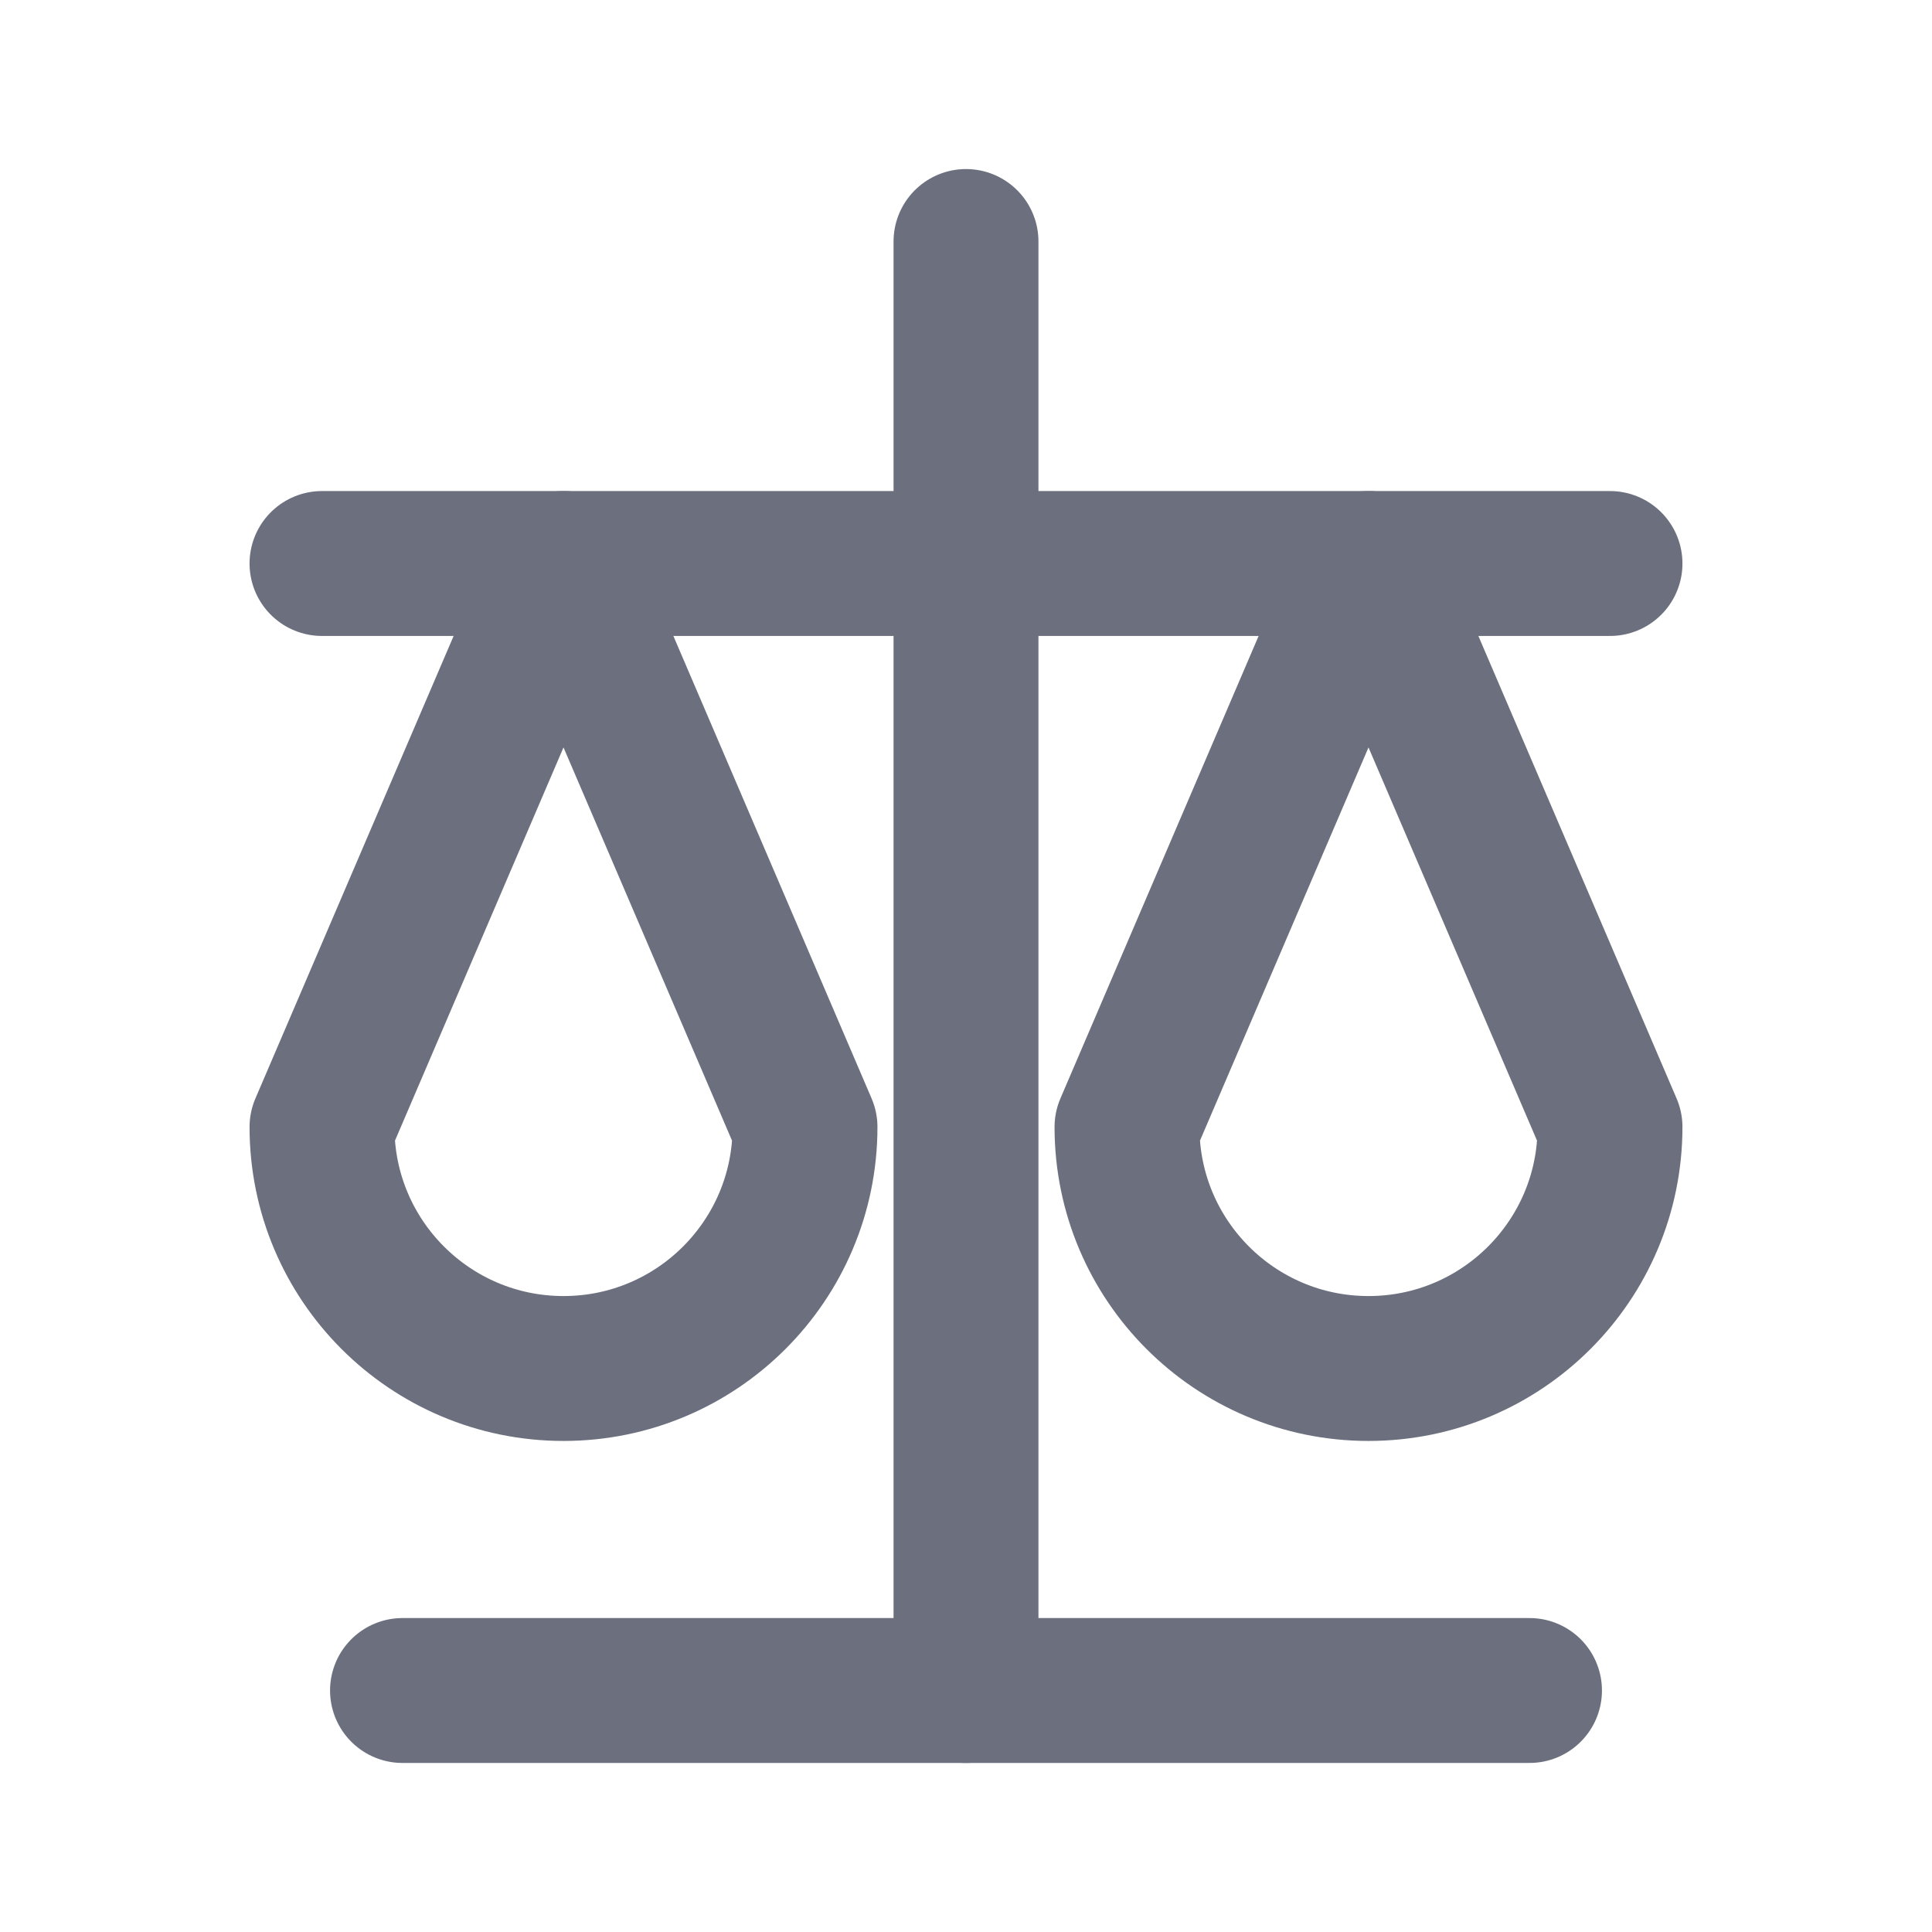
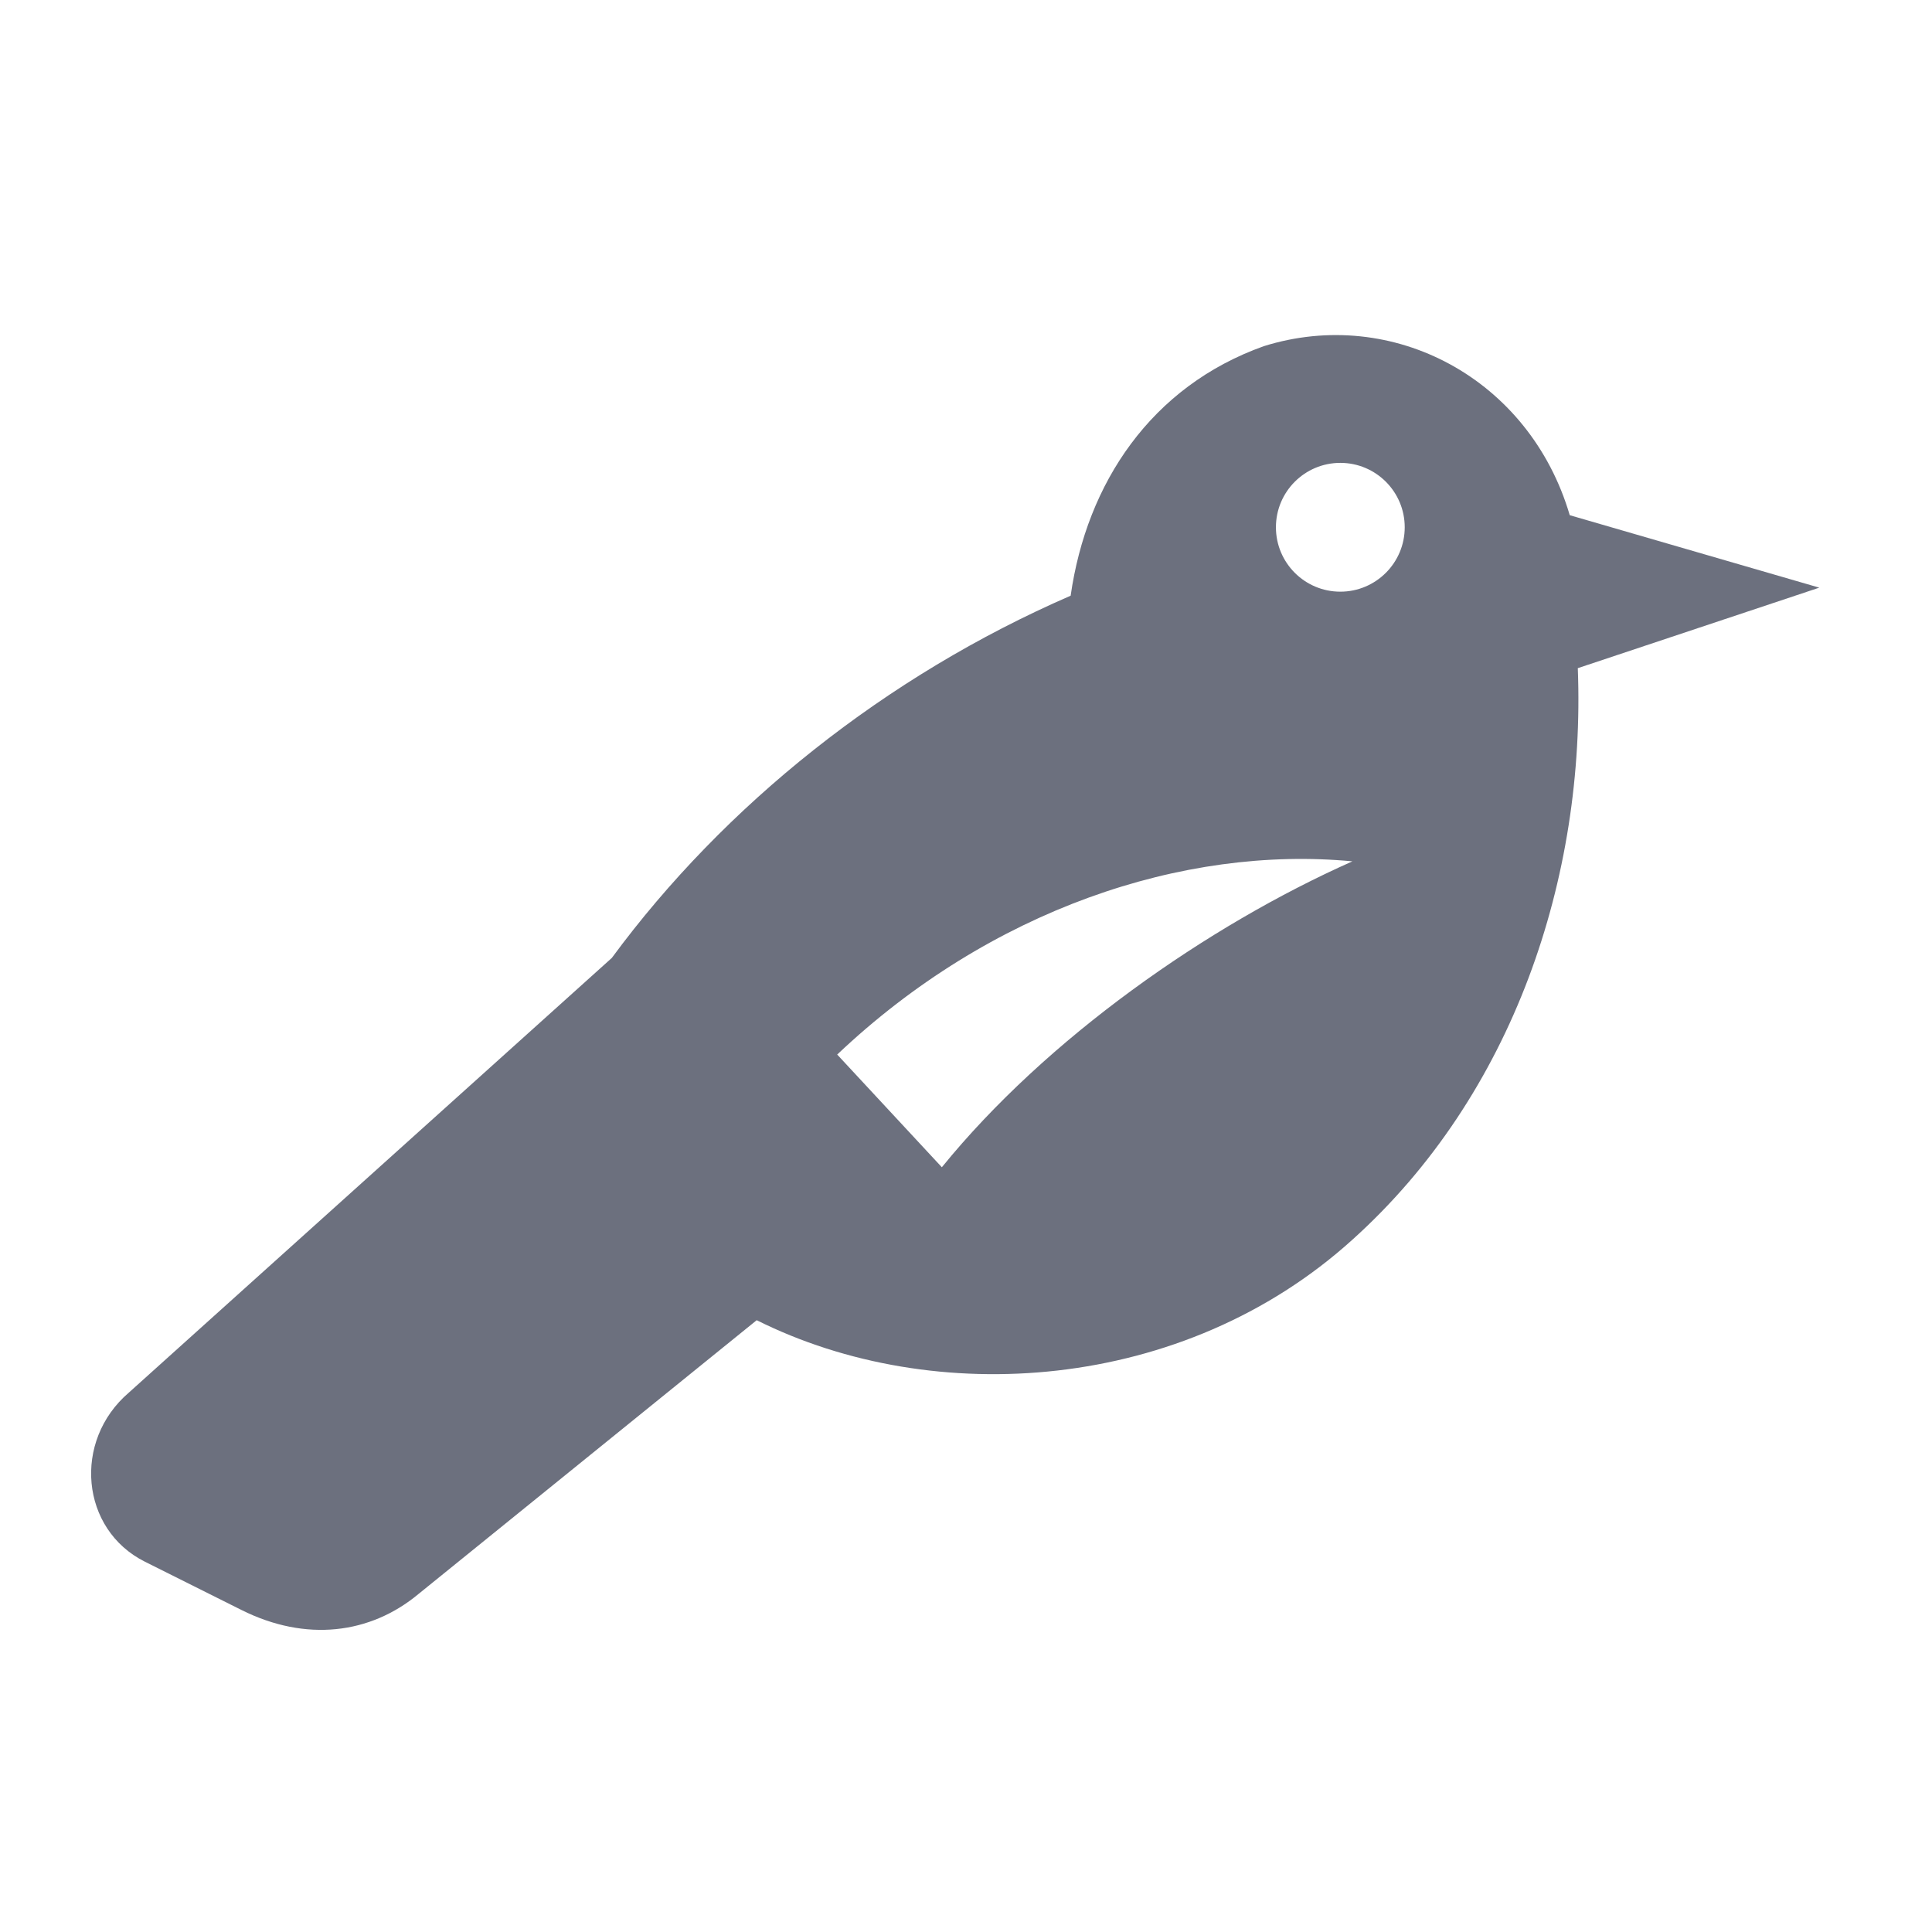
- <svg xmlns="http://www.w3.org/2000/svg" width="16" height="16" viewBox="0 0 24 24" fill="none" stroke="#6C707E" stroke-width="1.8" stroke-linecap="round" stroke-linejoin="round">
-   <path d="M12 3v18" />
-   <path d="M5 21h14" />
-   <path d="M4 7h16" />
-   <path d="M7 7l-3 7a3 3 0 0 0 6 0z" />
-   <path d="M17 7l-3 7a3 3 0 0 0 6 0z" />
+ <svg xmlns="http://www.w3.org/2000/svg" width="16" height="16" viewBox="0 0 24 24">
+   <path fill="#6C707E" fill-rule="evenodd" d="M22.6 7.3 L19.5 6.4 C19.0 4.7 17.3 3.8 15.7 4.3 C14.3 4.8 13.5 6.0 13.3 7.4 C11.0 8.4 9.0 10.0 7.6 11.9 L1.6 17.3 C0.9 17.9 1.0 19.0 1.8 19.4 L3.0 20.0 C3.8 20.4 4.6 20.3 5.2 19.8 L9.4 16.4 C11.6 17.5 14.7 17.3 16.8 15.4 C18.8 13.6 19.7 10.9 19.6 8.3 Z M16.65 6.55 m-0.8 0 a0.8 0.8 0 1 0 1.6 0 a0.8 0.8 0 1 0 -1.6 0 Z M10.4 13.1 C12.3 11.3 14.7 10.5 16.8 10.7 C15.0 11.5 13.0 12.9 11.7 14.5 Z" />
</svg>
